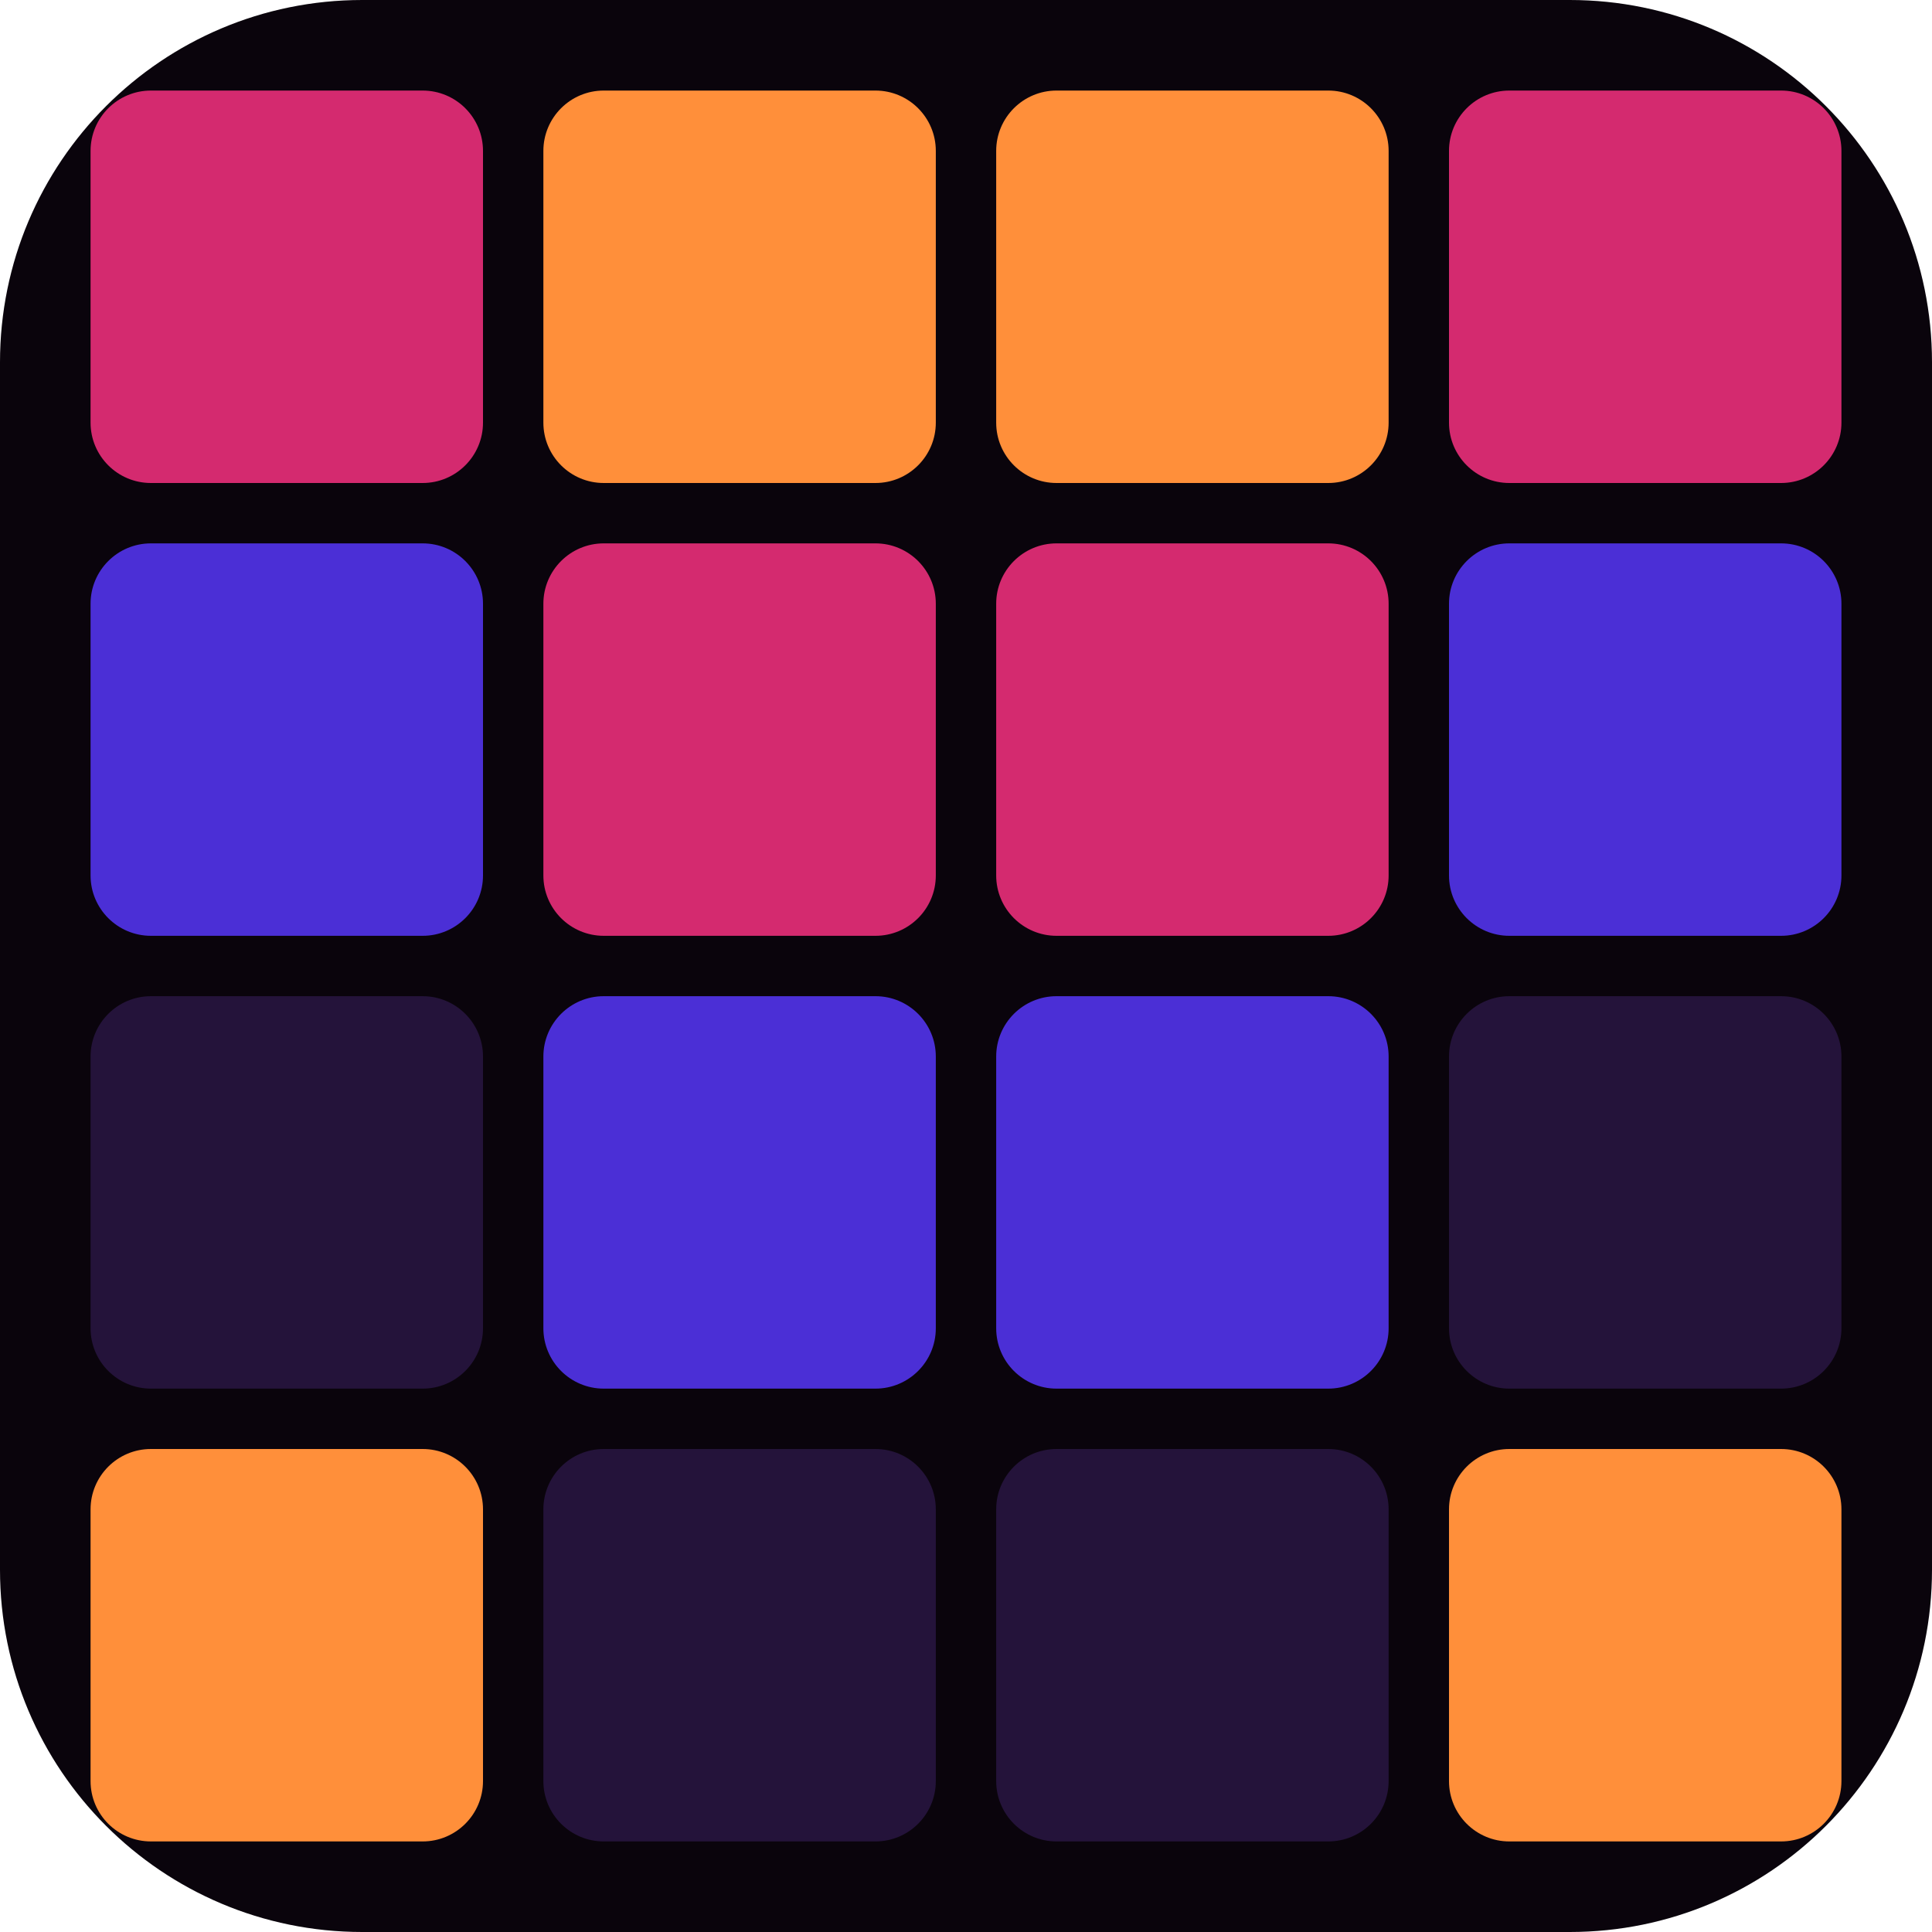
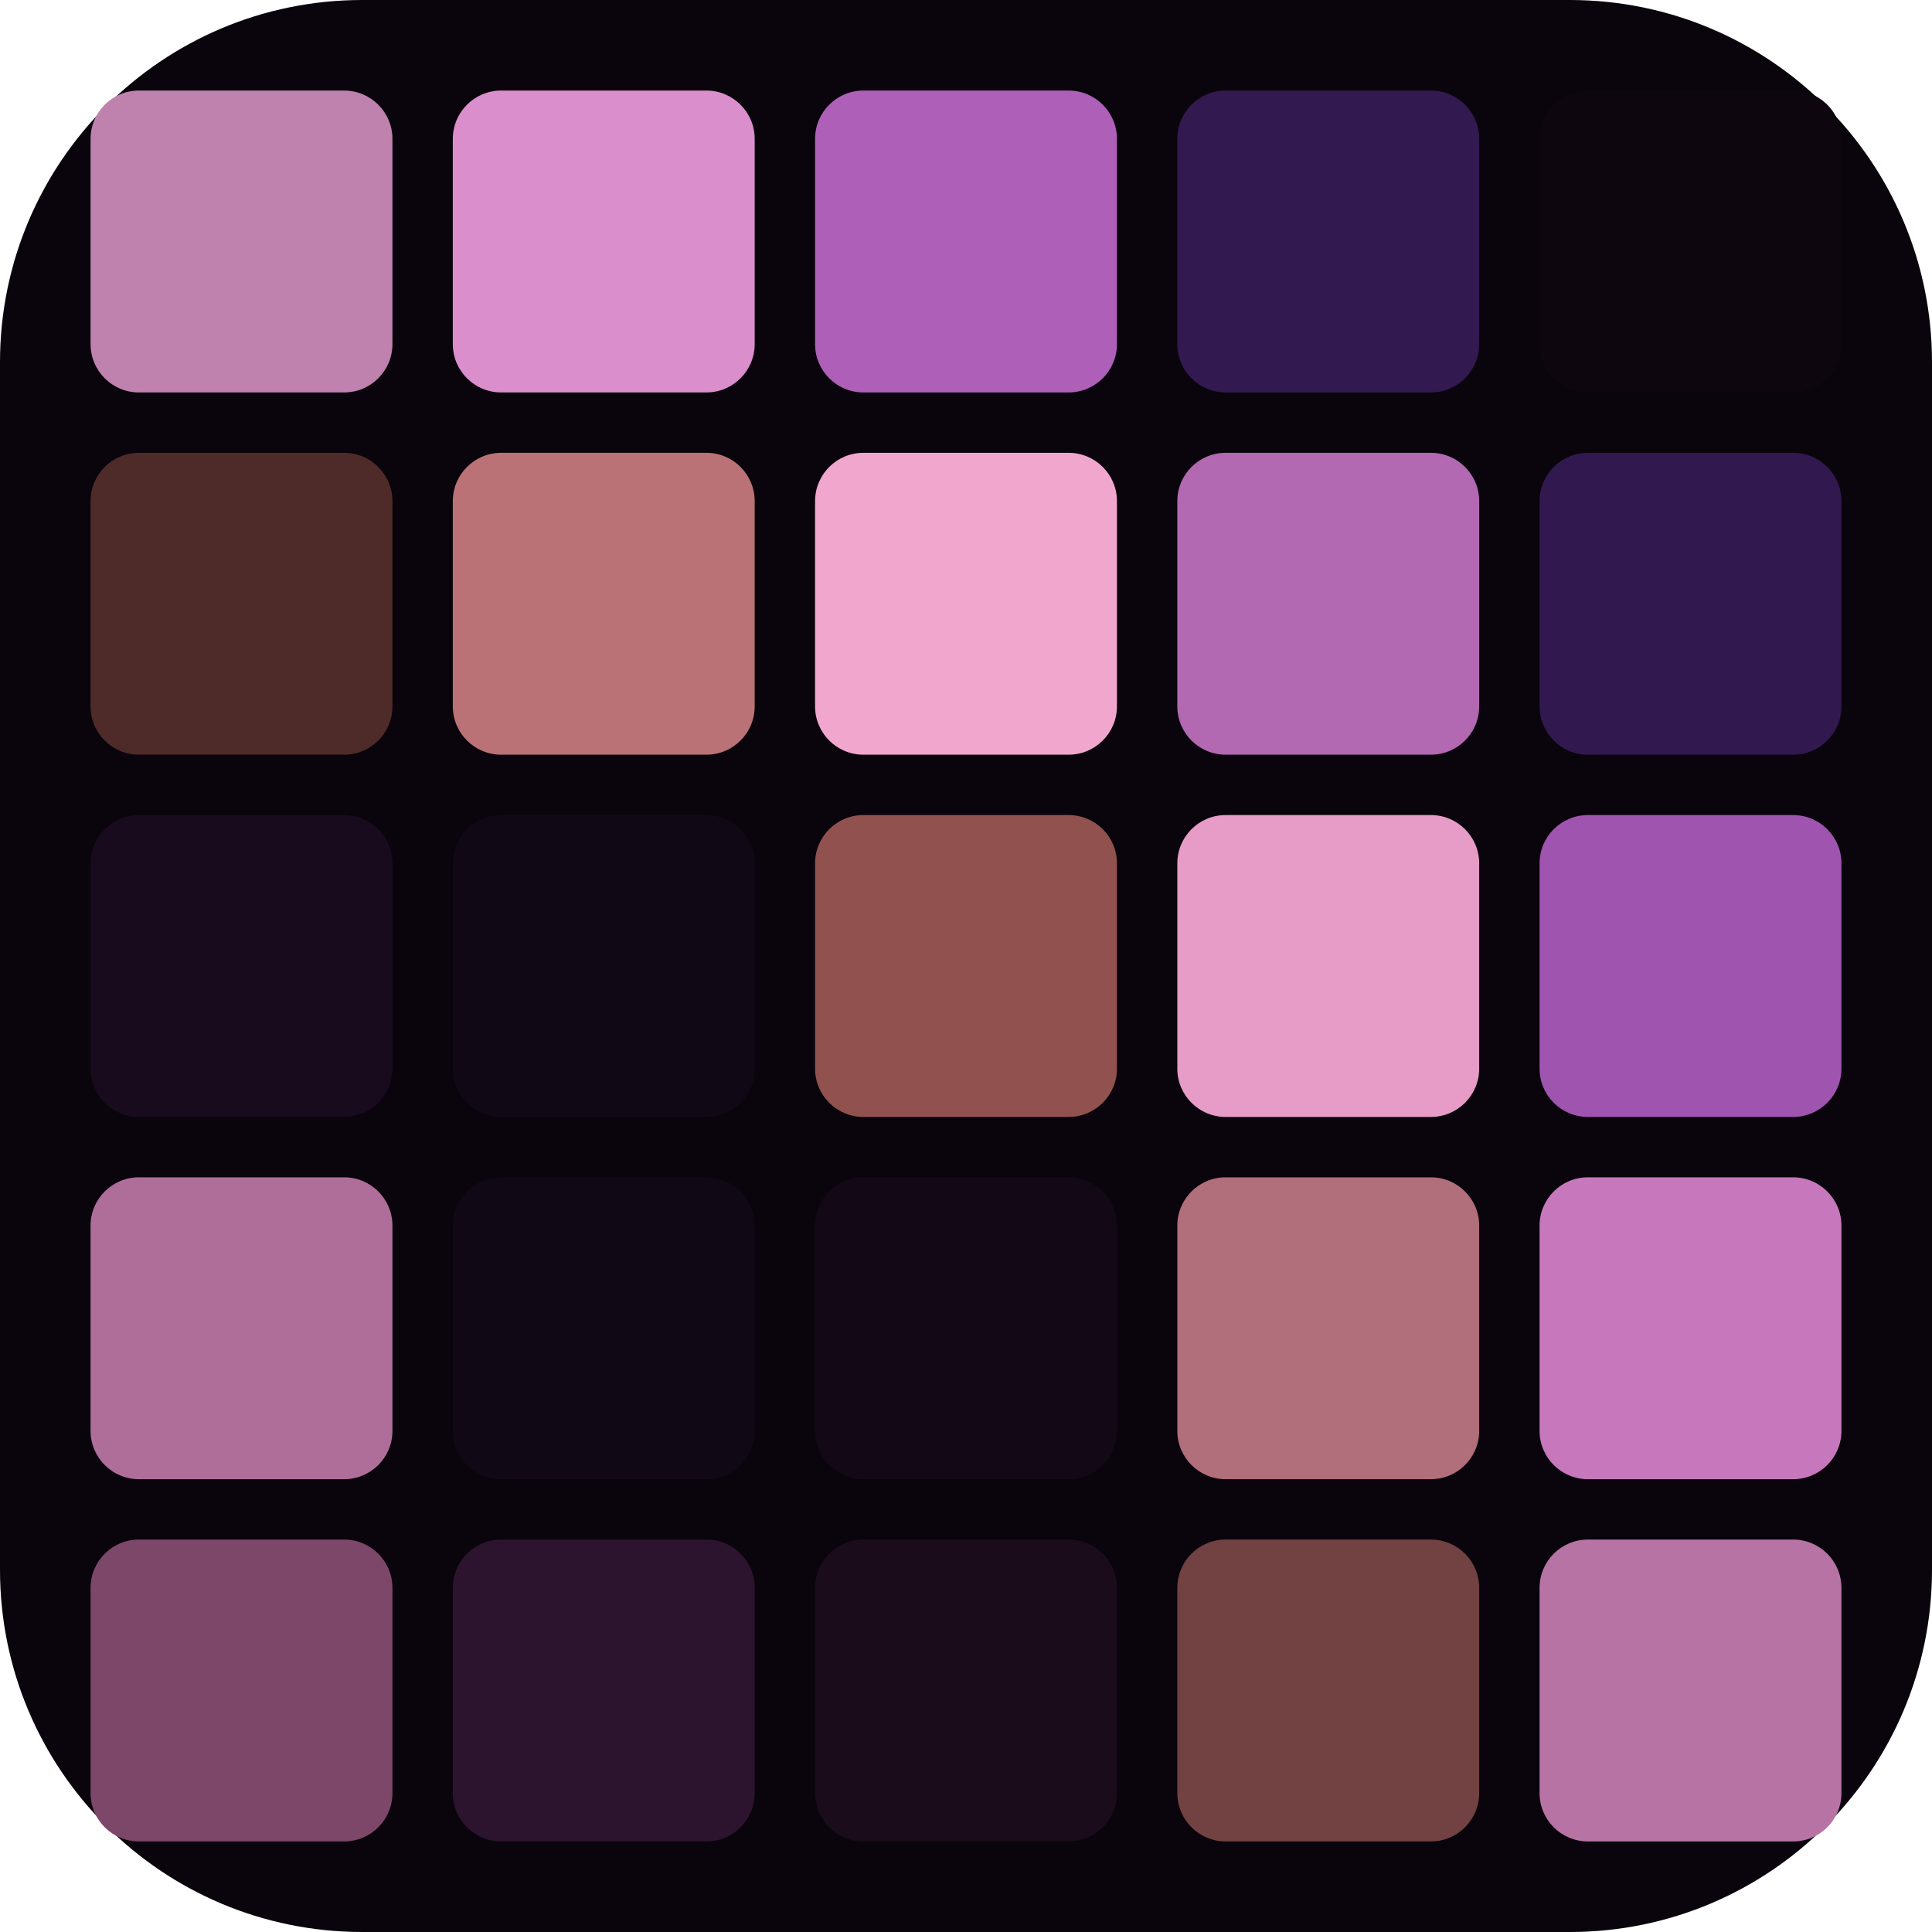
<svg xmlns="http://www.w3.org/2000/svg" viewBox="0 0 32 32">
  <rect width="32" height="32" rx="6" fill="#0a040c" />
-   <g transform="translate(1.5 1.5)">
-     <rect x="0" y="0" width="6.5" height="6.5" rx="1" fill="#d42a6f" />
-     <rect x="7.5" y="0" width="6.5" height="6.5" rx="1" fill="#ff8f3a" />
-     <rect x="15" y="0" width="6.5" height="6.5" rx="1" fill="#ff8f3a" />
-     <rect x="22.5" y="0" width="6.5" height="6.5" rx="1" fill="#d42a6f" />
-     <rect x="0" y="7.5" width="6.5" height="6.5" rx="1" fill="#4b2fd6" />
-     <rect x="7.5" y="7.5" width="6.5" height="6.5" rx="1" fill="#d42a6f" />
-     <rect x="15" y="7.5" width="6.5" height="6.5" rx="1" fill="#d42a6f" />
-     <rect x="22.5" y="7.5" width="6.5" height="6.5" rx="1" fill="#4b2fd6" />
-     <rect x="0" y="15" width="6.5" height="6.5" rx="1" fill="#24133a" />
-     <rect x="7.5" y="15" width="6.5" height="6.5" rx="1" fill="#4b2fd6" />
-     <rect x="15" y="15" width="6.5" height="6.5" rx="1" fill="#4b2fd6" />
-     <rect x="22.5" y="15" width="6.5" height="6.5" rx="1" fill="#24133a" />
-     <rect x="0" y="22.5" width="6.5" height="6.5" rx="1" fill="#ff8f3a" />
-     <rect x="7.5" y="22.5" width="6.5" height="6.5" rx="1" fill="#24133a" />
-     <rect x="15" y="22.5" width="6.5" height="6.5" rx="1" fill="#24133a" />
-     <rect x="22.5" y="22.5" width="6.5" height="6.5" rx="1" fill="#ff8f3a" />
-   </g>
+   <rect x="1.5" y="1.5" width="5" height="5" rx="0.8" fill="#bf81ad" />
+   <rect x="7.5" y="1.5" width="5" height="5" rx="0.8" fill="#db8ecc" />
+   <rect x="13.5" y="1.5" width="5" height="5" rx="0.8" fill="#ae60b9" />
+   <rect x="19.5" y="1.5" width="5" height="5" rx="0.8" fill="#321a51" />
+   <rect x="25.5" y="1.5" width="5" height="5" rx="0.8" fill="#0d060f" />
+   <rect x="1.5" y="7.5" width="5" height="5" rx="0.8" fill="#4e2b28" />
+   <rect x="7.5" y="7.5" width="5" height="5" rx="0.8" fill="#ba7276" />
+   <rect x="13.5" y="7.5" width="5" height="5" rx="0.8" fill="#f1a7cd" />
+   <rect x="19.5" y="7.5" width="5" height="5" rx="0.8" fill="#b269b1" />
+   <rect x="25.5" y="7.5" width="5" height="5" rx="0.8" fill="#311950" />
+   <rect x="1.5" y="13.5" width="5" height="5" rx="0.8" fill="#170b1d" />
+   <rect x="7.5" y="13.5" width="5" height="5" rx="0.8" fill="#110815" />
+   <rect x="13.5" y="13.5" width="5" height="5" rx="0.8" fill="#91524f" />
+   <rect x="19.5" y="13.5" width="5" height="5" rx="0.8" fill="#e69cc6" />
+   <rect x="25.5" y="13.5" width="5" height="5" rx="0.8" fill="#9f54b0" />
+   <rect x="1.5" y="19.5" width="5" height="5" rx="0.8" fill="#af6e99" />
+   <rect x="7.5" y="19.5" width="5" height="5" rx="0.8" fill="#110816" />
+   <rect x="13.5" y="19.5" width="5" height="5" rx="0.8" fill="#130916" />
+   <rect x="19.5" y="19.5" width="5" height="5" rx="0.8" fill="#b16e7b" />
+   <rect x="25.5" y="19.5" width="5" height="5" rx="0.8" fill="#c778bd" />
+   <rect x="1.5" y="25.5" width="5" height="5" rx="0.8" fill="#7c4768" />
+   <rect x="7.5" y="25.5" width="5" height="5" rx="0.8" fill="#2c142f" />
+   <rect x="13.5" y="25.5" width="5" height="5" rx="0.8" fill="#1a0c1b" />
+   <rect x="19.5" y="25.5" width="5" height="5" rx="0.8" fill="#724141" />
+   <rect x="25.5" y="25.5" width="5" height="5" rx="0.8" fill="#b773a4" />
</svg>
